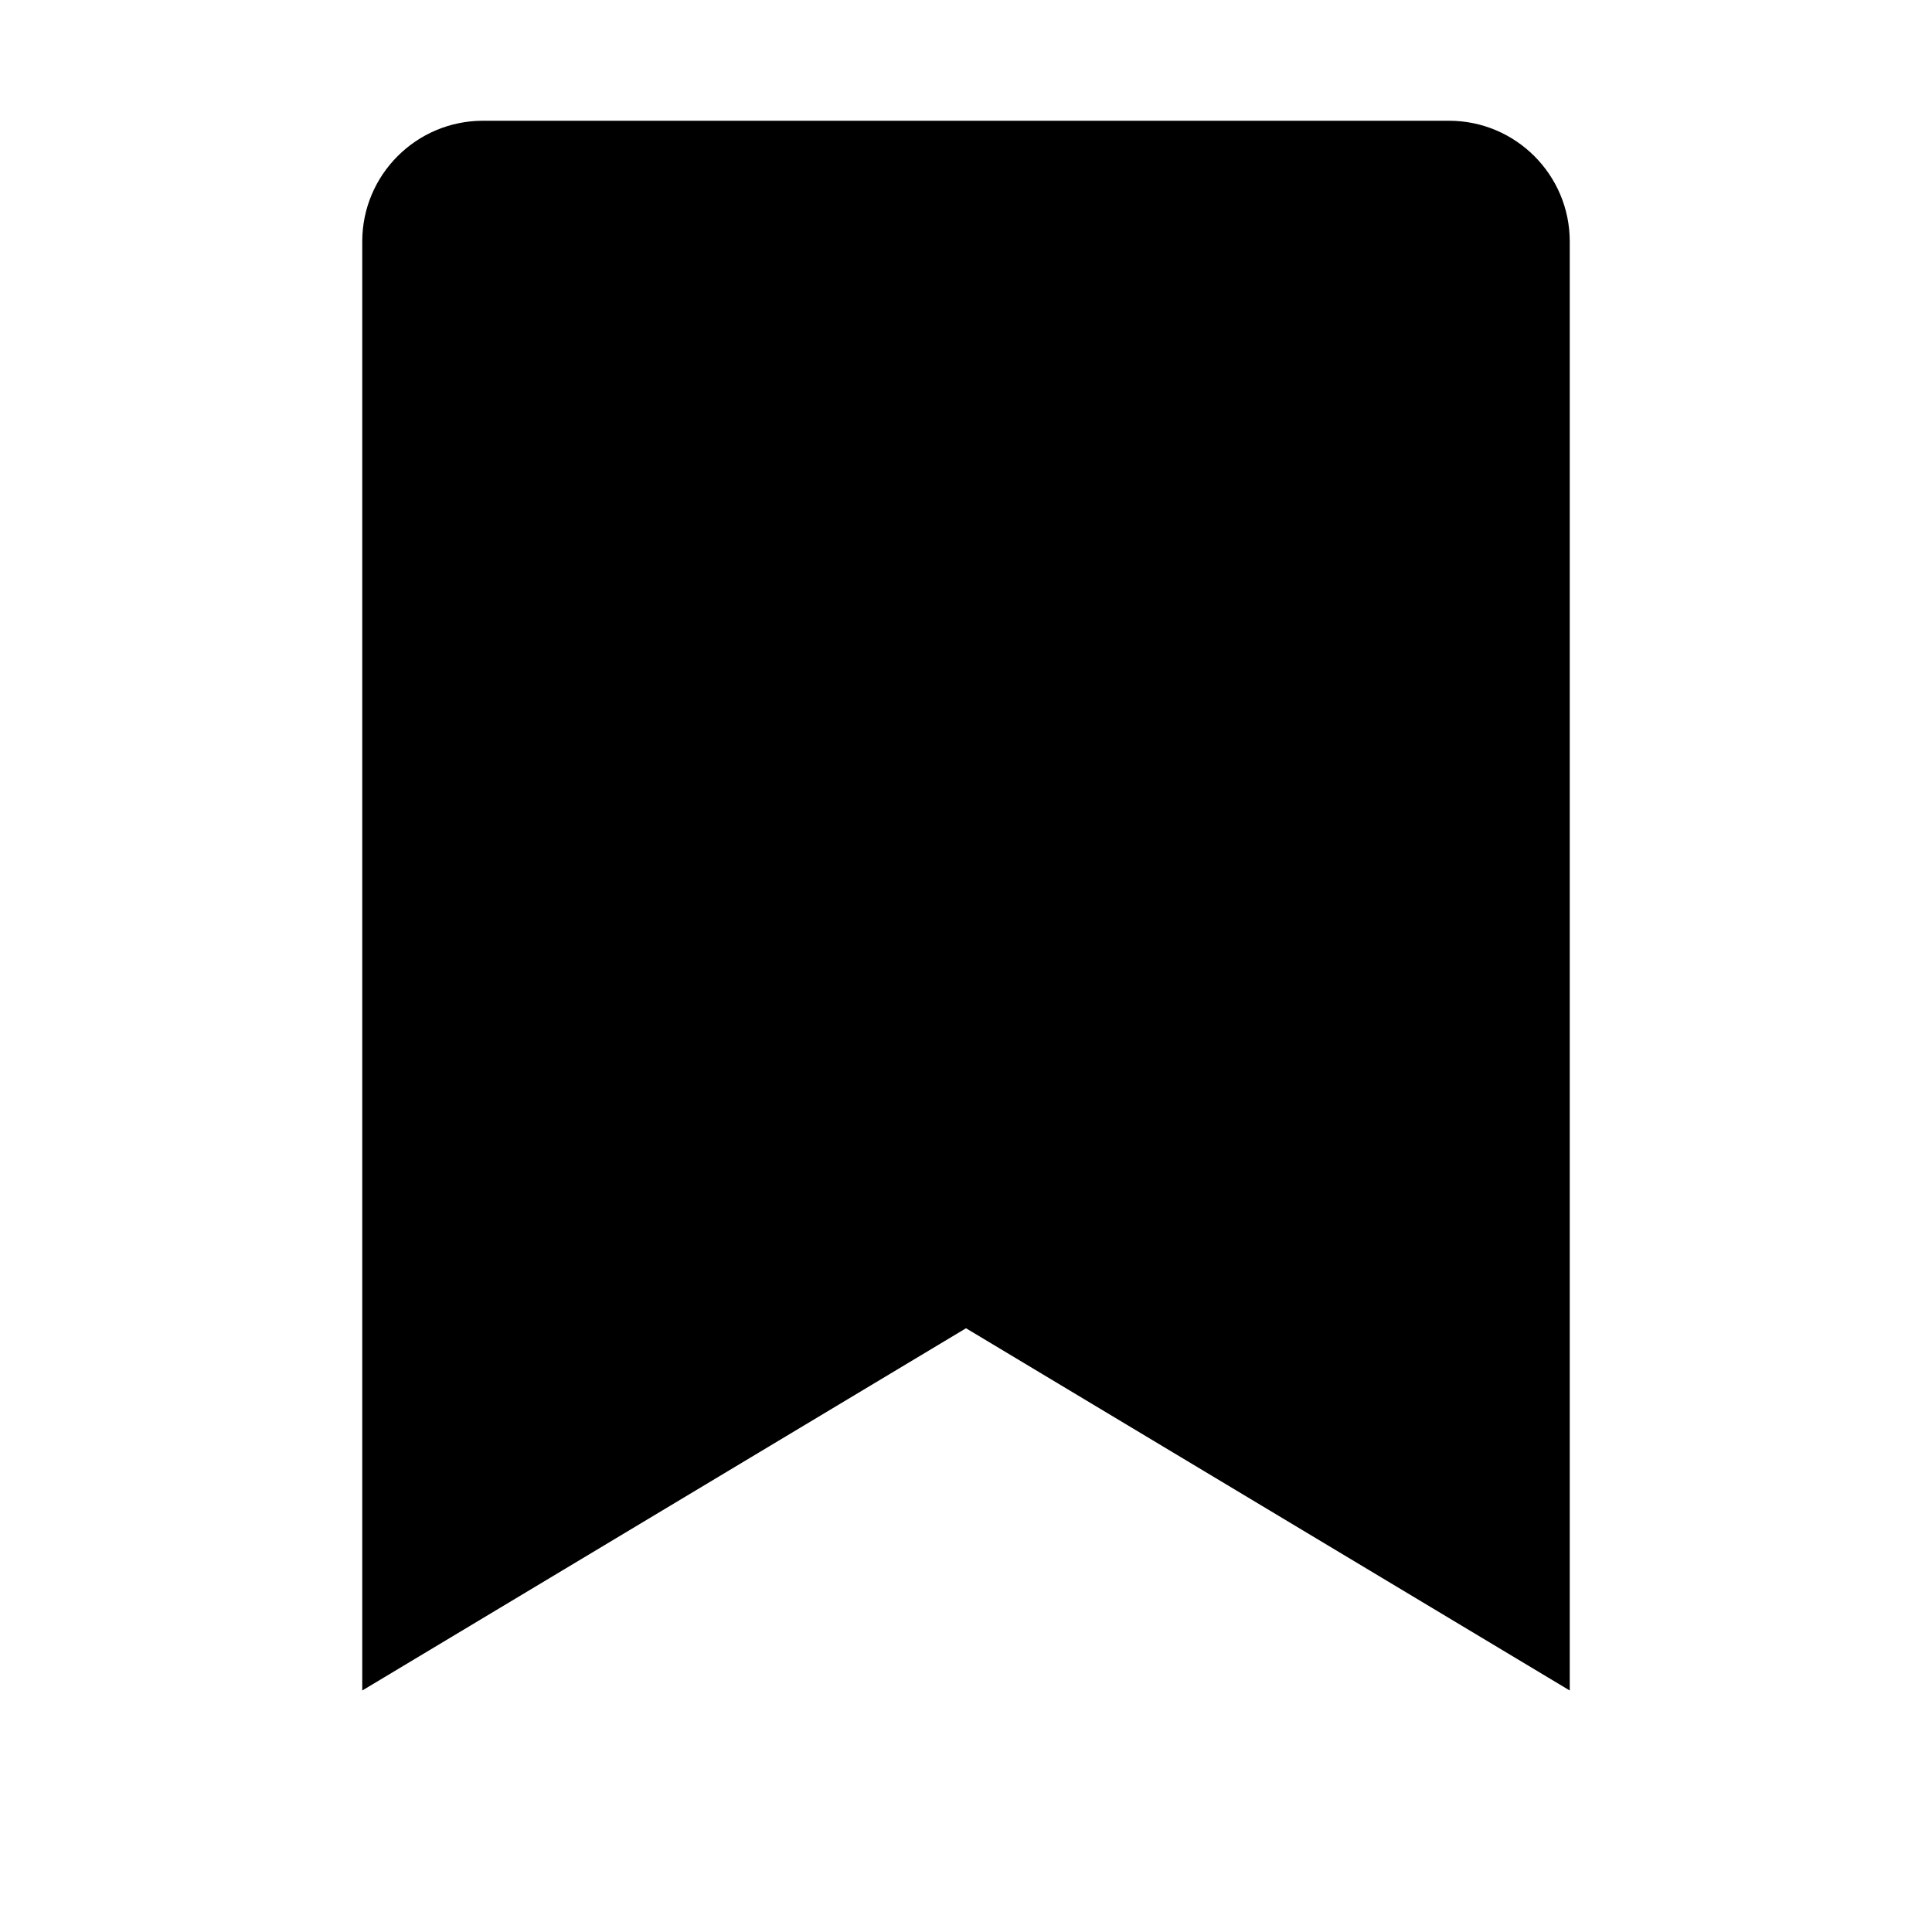
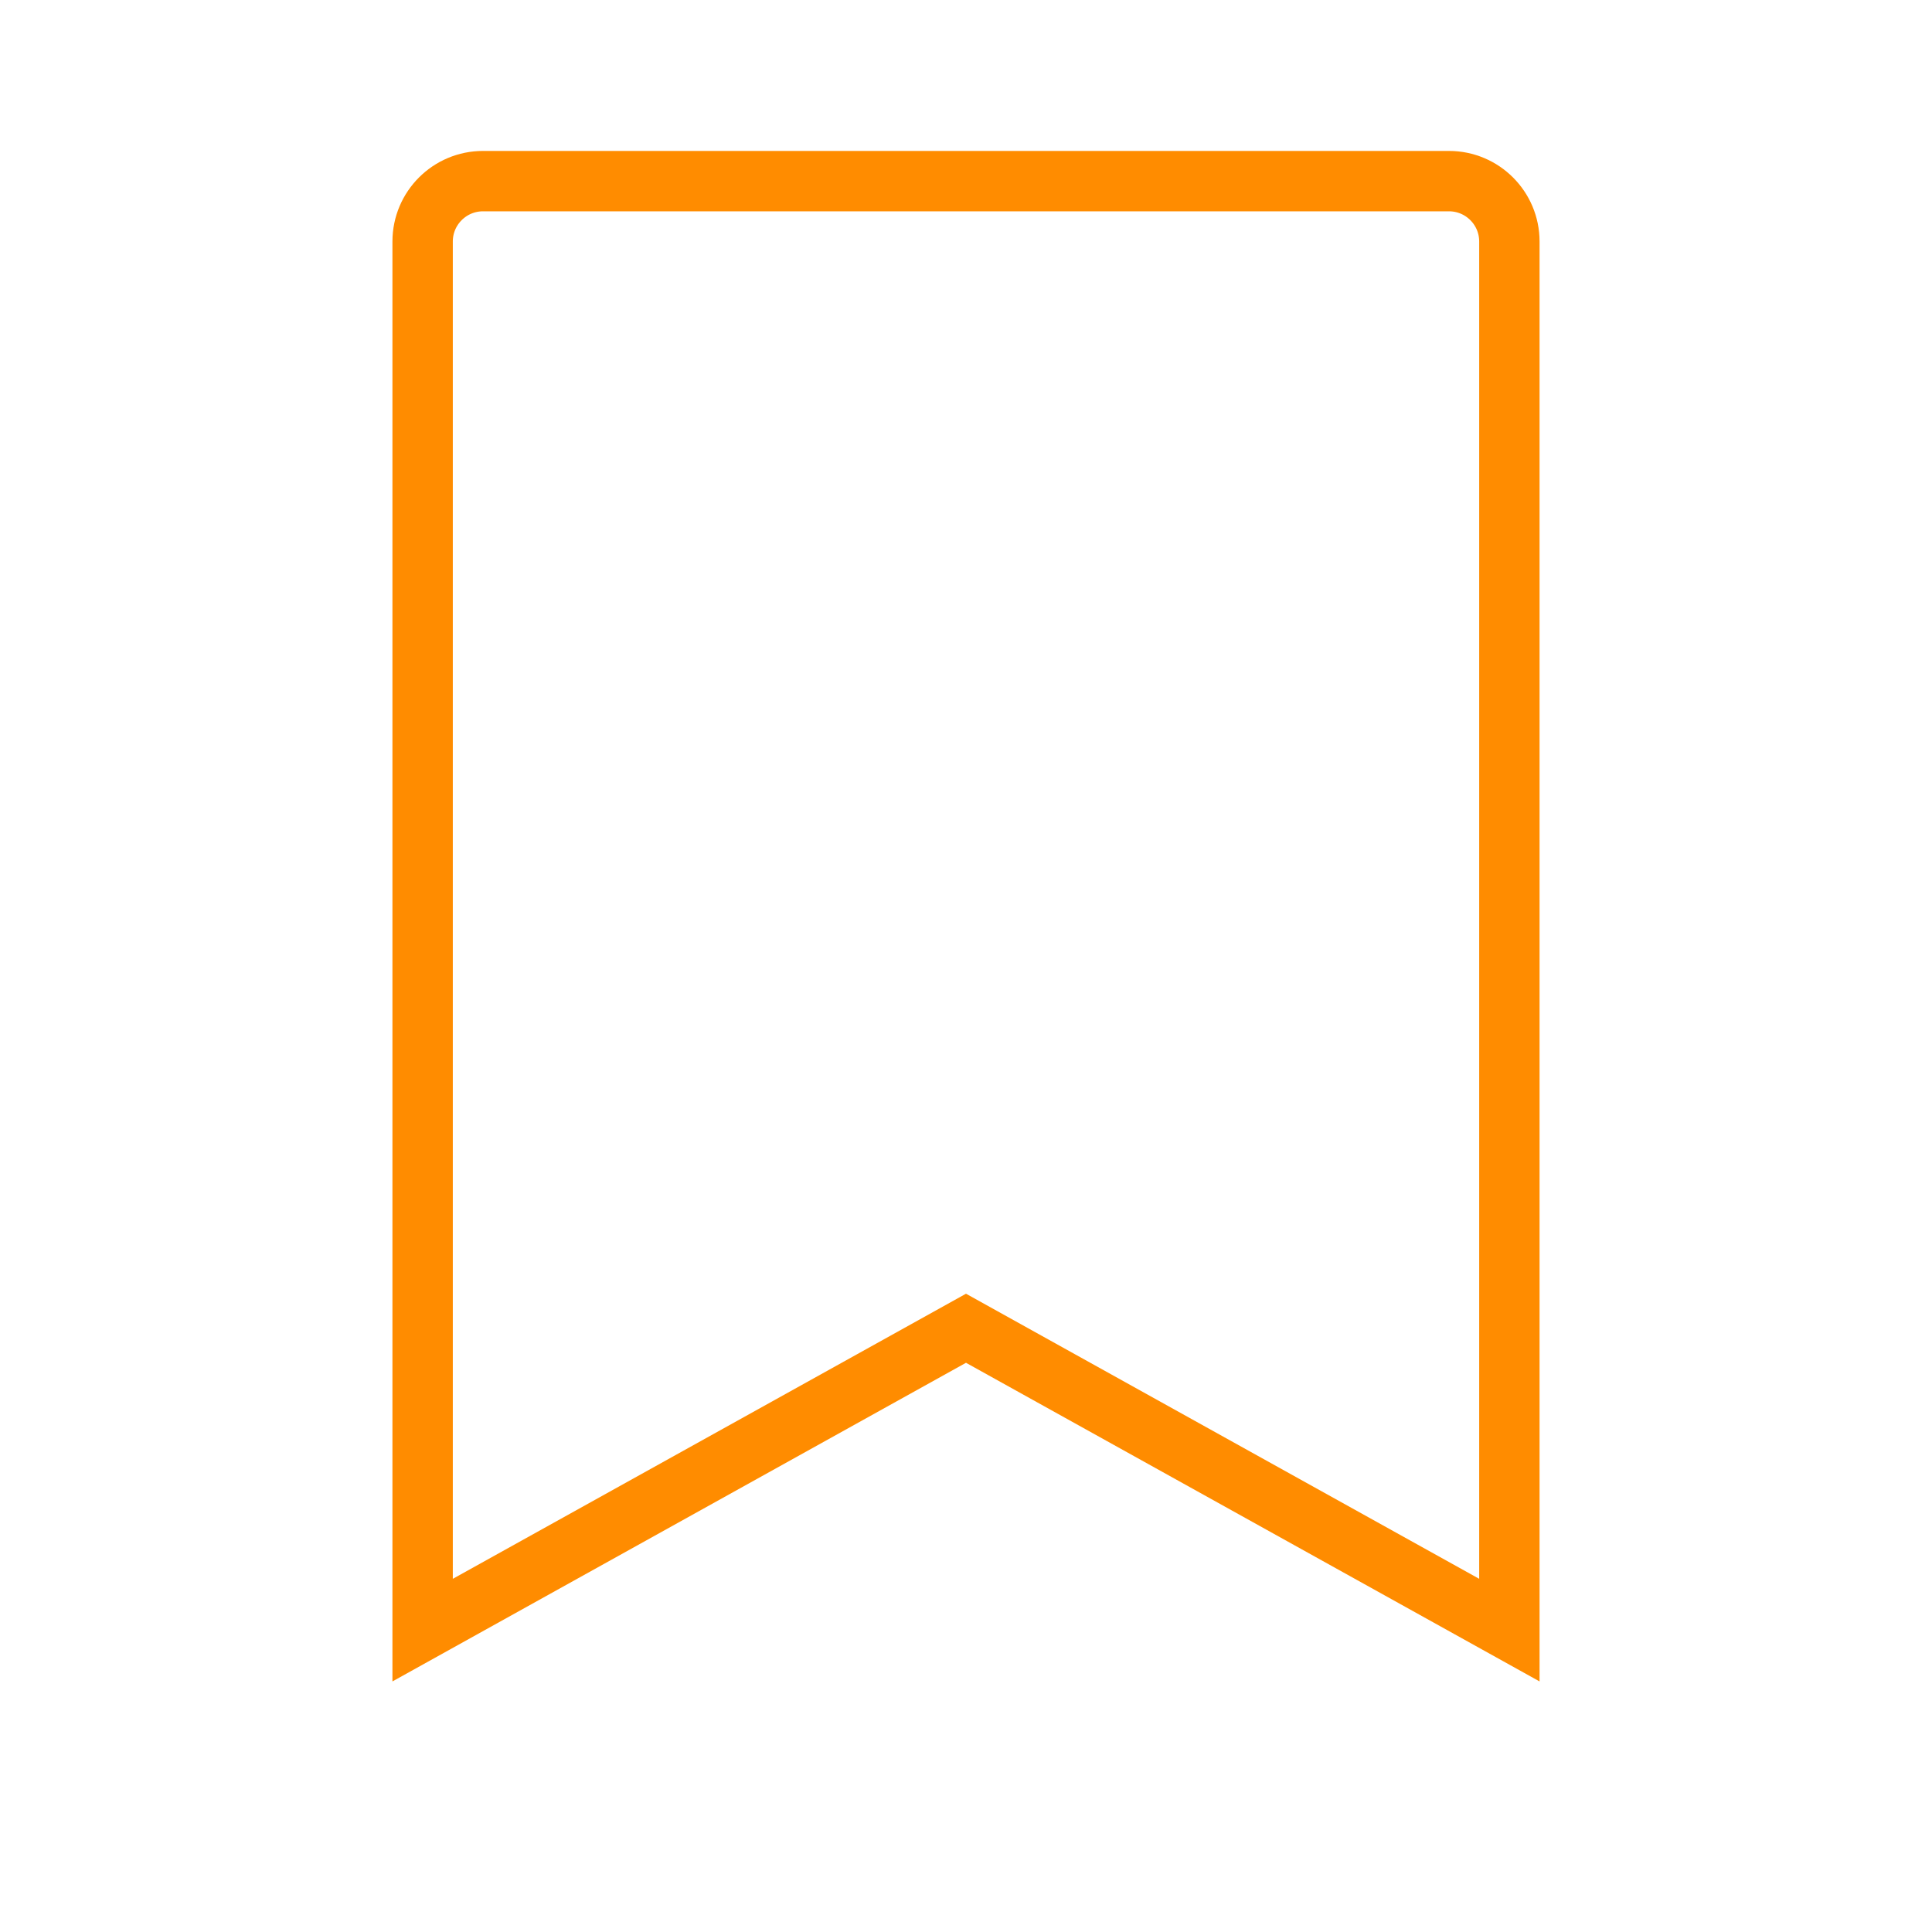
<svg xmlns="http://www.w3.org/2000/svg" width="16" height="16" viewBox="0 0 16 16" fill="none">
-   <path d="M3 2C3 1.448 3.448 1 4 1H12C12.552 1 13 1.448 13 2V14L8 11L3 14V2Z" fill="currentColor" />
+   <path d="M3.5 2C3.5 1.724 3.724 1.5 4 1.5H12C12.276 1.5 12.5 1.724 12.5 2V13.5L8 11L3.5 13.5V2Z" stroke="#FF8C00" stroke-width="0.5" fill="none" />
</svg>
